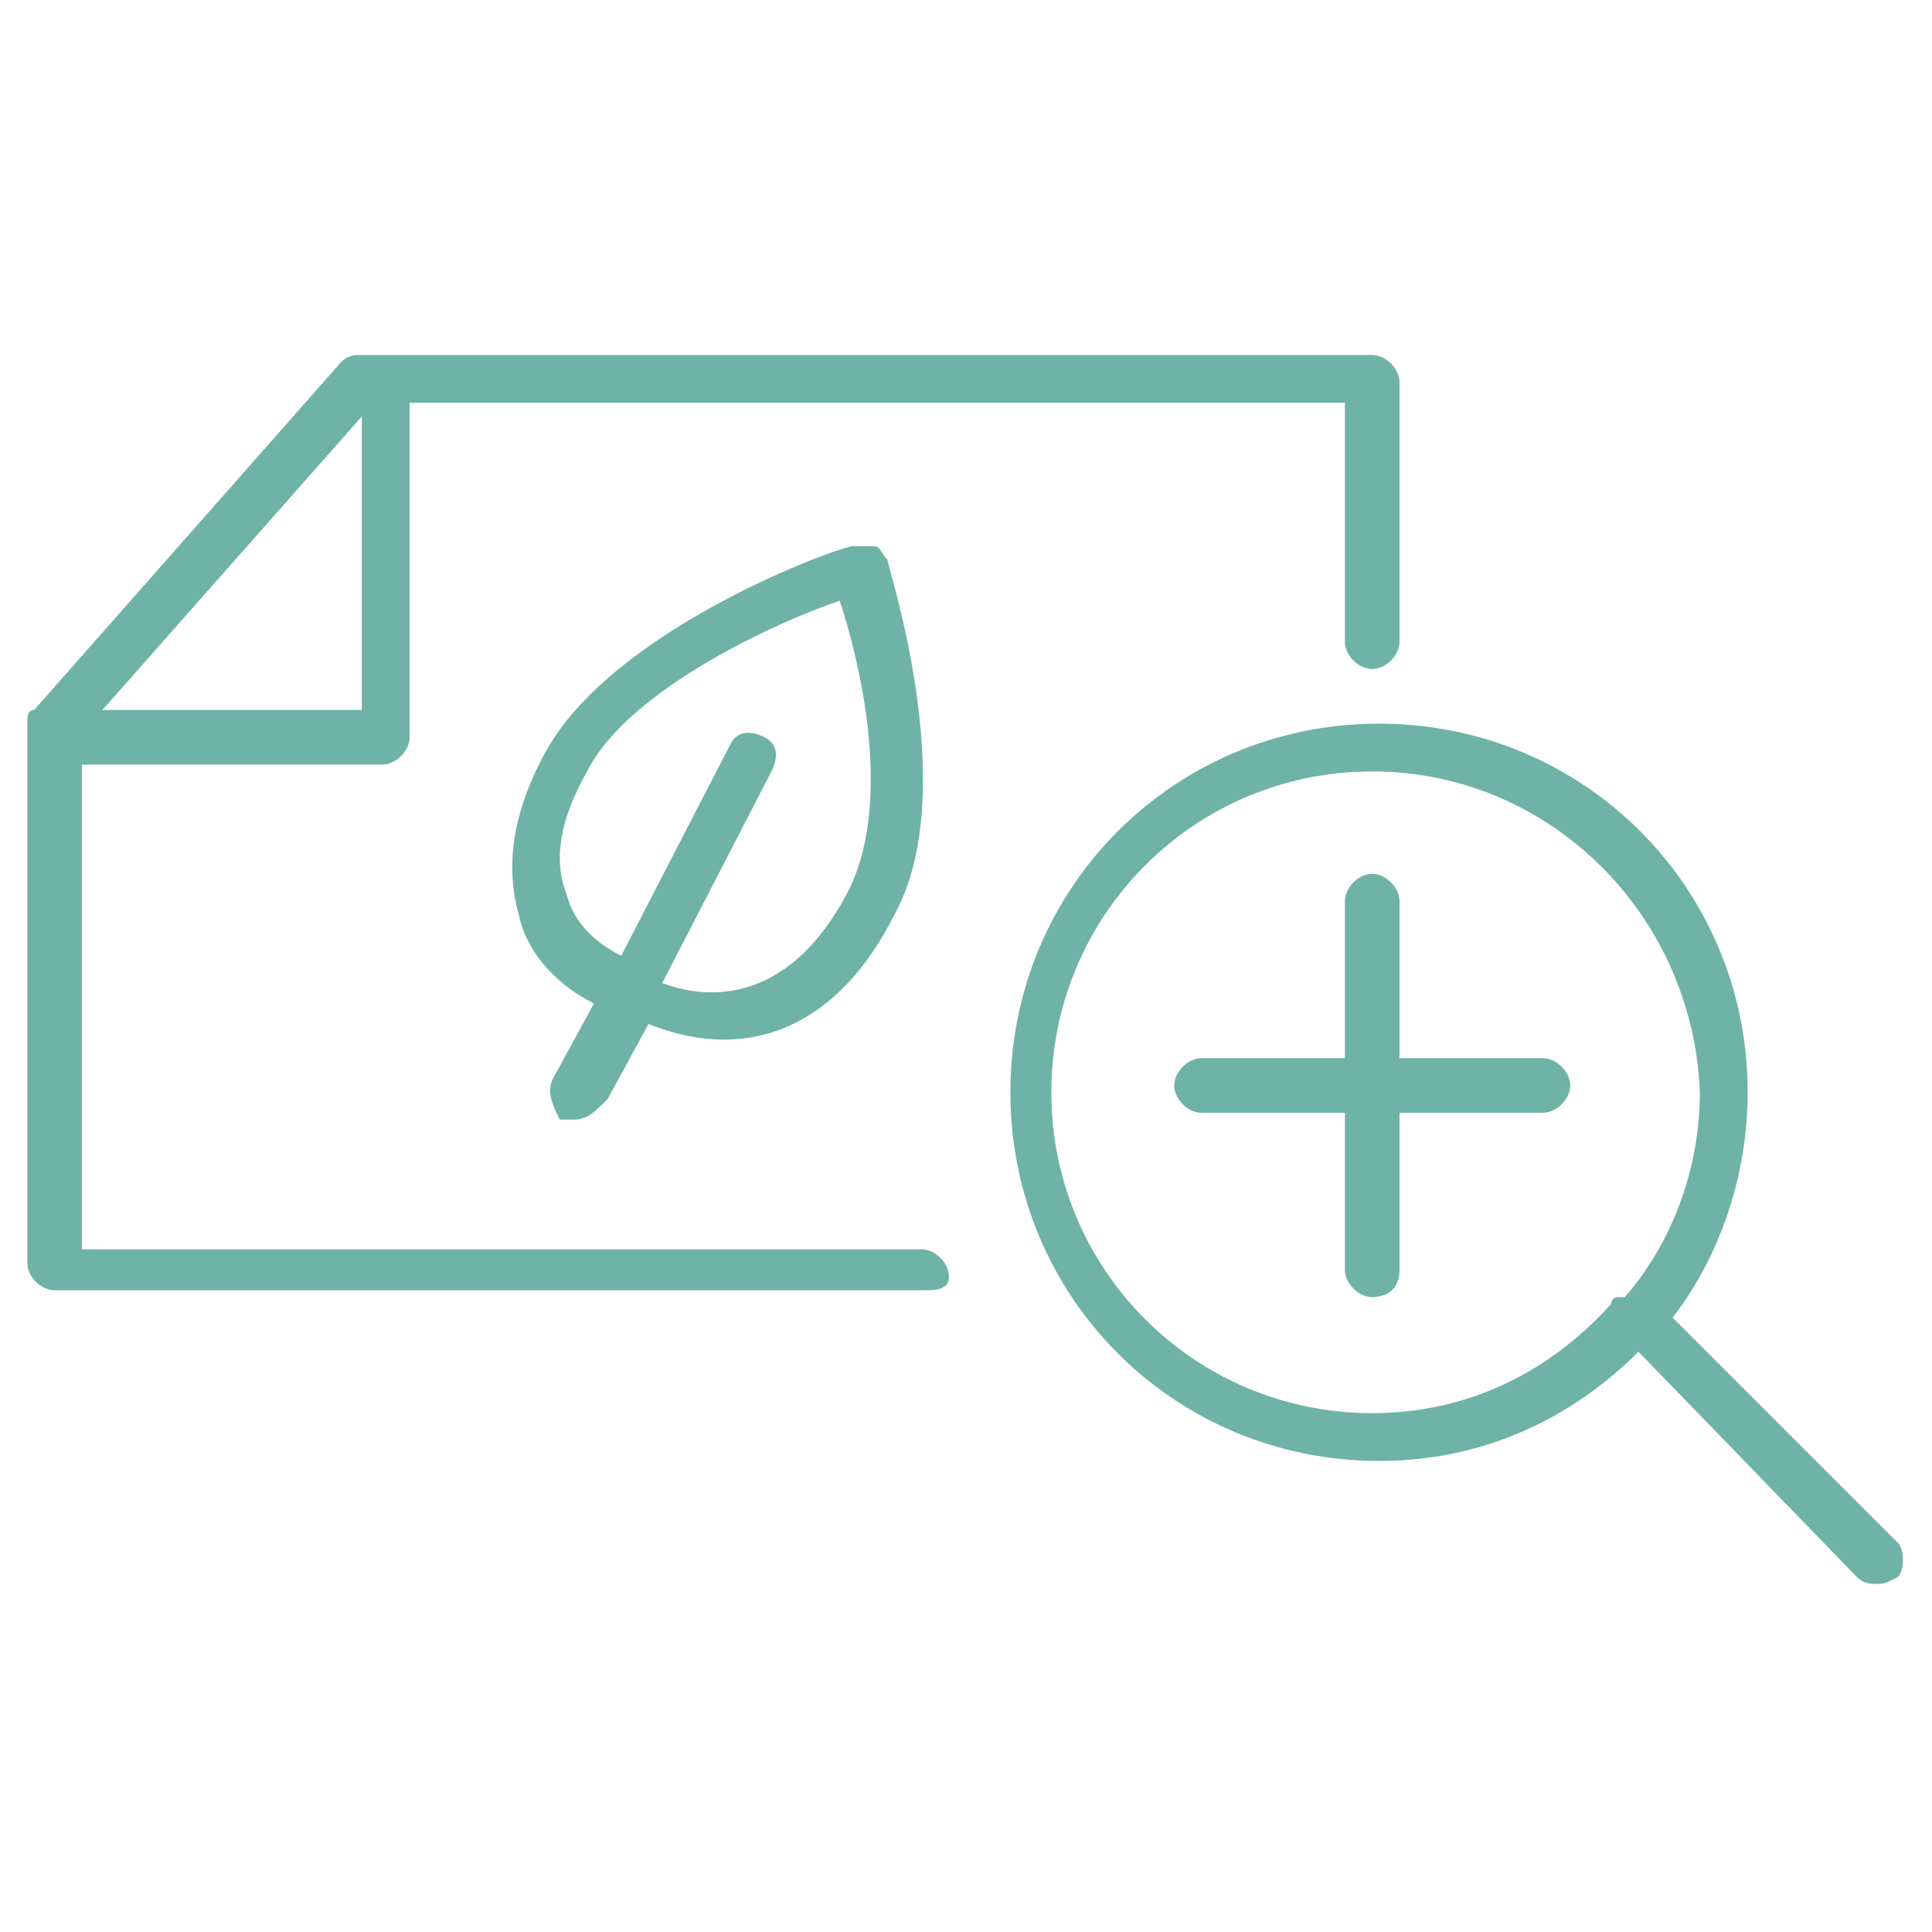
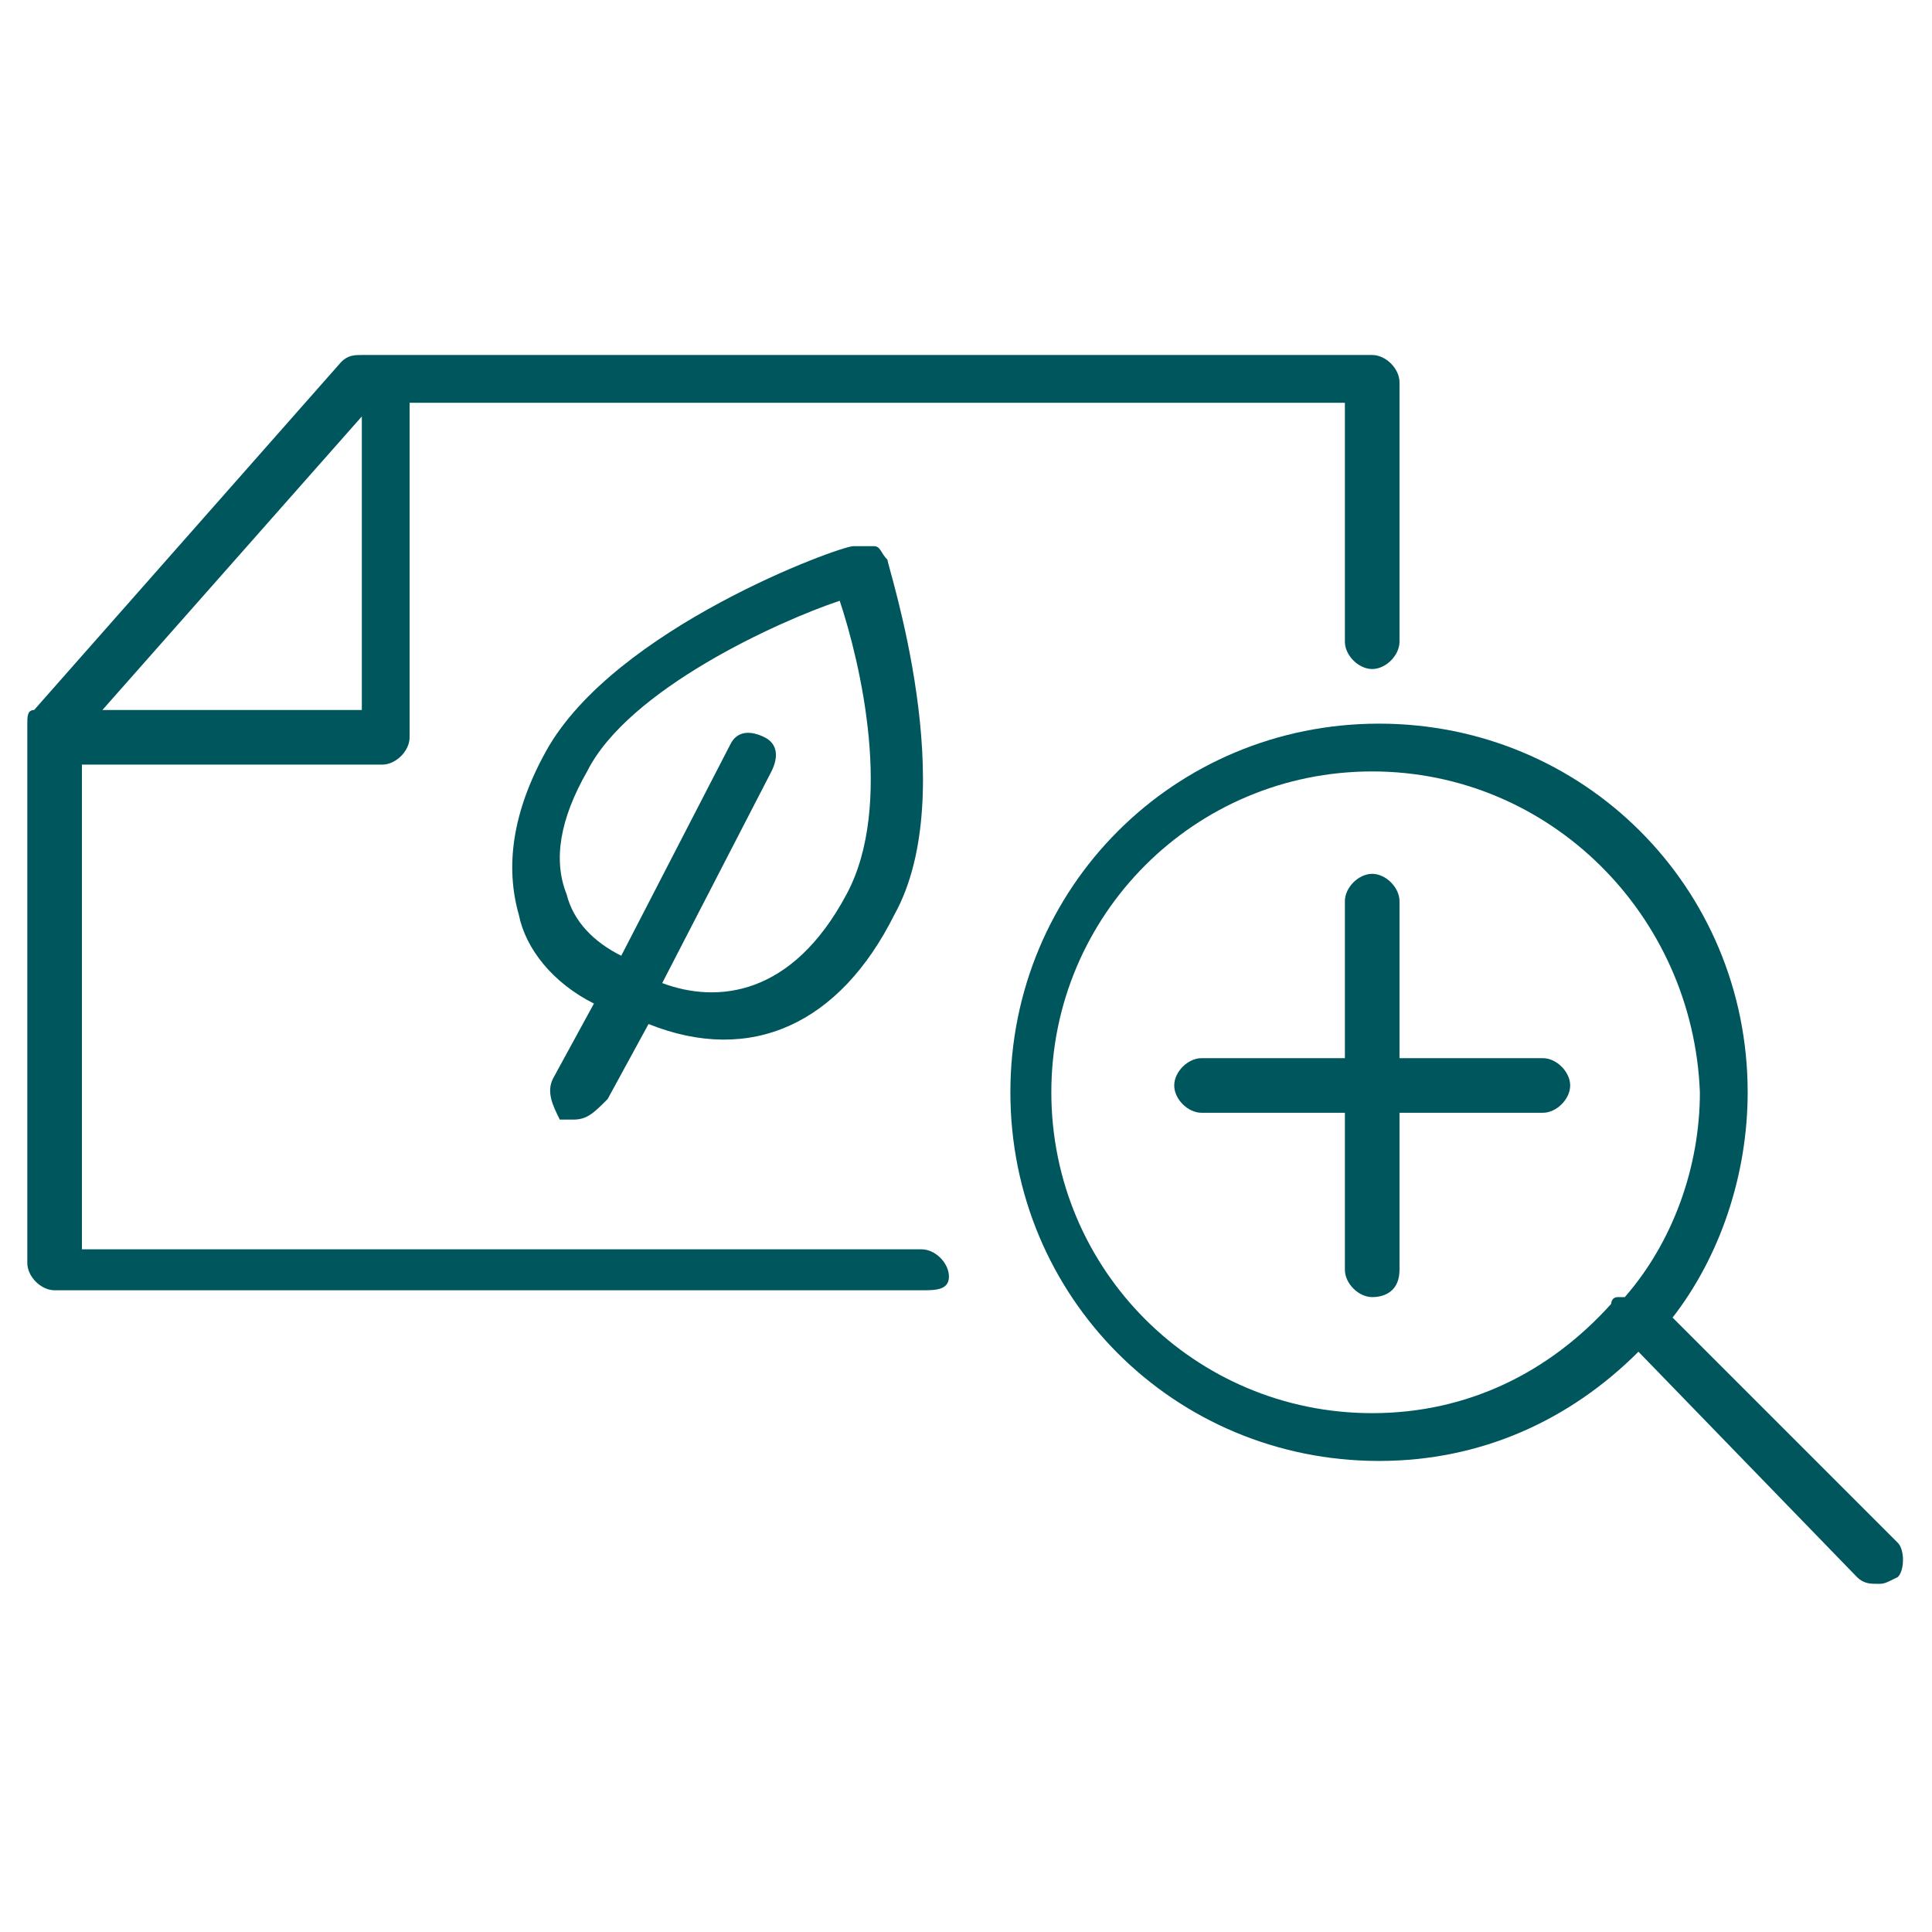
<svg xmlns="http://www.w3.org/2000/svg" xmlns:xlink="http://www.w3.org/1999/xlink" version="1.1" id="Layer_1" x="0px" y="0px" viewBox="0 0 28.3 28.3" style="enable-background:new 0 0 28.3 28.3;" xml:space="preserve">
  <style type="text/css">
	.st0{display:none;}
	.st1{display:inline;}
	
		.st2{clip-path:url(#SVGID_2_);fill:none;stroke:#F39576;stroke-width:0.5;stroke-linecap:round;stroke-linejoin:round;stroke-miterlimit:10;}
	
		.st3{clip-path:url(#SVGID_4_);fill:none;stroke:#F39576;stroke-width:0.5;stroke-linecap:round;stroke-linejoin:round;stroke-miterlimit:10;}
- 	.st4{fill:#A5C8DC;}
+ 	.st4{fill:#00565D;}
	.st5{font-family:'MyriadPro-Bold';}
	.st6{font-size:1px;}
- 	.st7{fill:#669FBA;}
- 	.st8{fill:#6EB3A6;}
+ 	.st7{fill:#00565D;}
+ 	.st8{fill:#00565D;}
</style>
  <g id="Layer_3" class="st0">
    <g class="st1">
      <g>
        <defs>
          <rect id="SVGID_1_" x="7.8" y="7.7" width="12.2" height="13.3" />
        </defs>
        <clipPath id="SVGID_2_">
          <use xlink:href="#SVGID_1_" style="overflow:visible;" />
        </clipPath>
        <path class="st2" d="M18,10.3v2.5H9.8V9.9h0.4 M13.9,14.2v3c0,0.6,0.6,1.1,1.5,1.1h4.3 M19.8,15.1v5.6 M12.6,12.8     c0,0.7,0.6,1.3,1.3,1.3c0.7,0,1.3-0.6,1.3-1.3 M9.7,12.3c-0.9,0-1.6-0.7-1.6-1.6c0-0.5,0.2-0.9,0.5-1.2c0.3-0.3,0.8-0.4,0.8-0.4" />
      </g>
      <g>
        <defs>
          <rect id="SVGID_3_" x="7.8" y="7.7" width="12.2" height="13.3" />
        </defs>
        <clipPath id="SVGID_4_">
          <use xlink:href="#SVGID_3_" style="overflow:visible;" />
        </clipPath>
        <path class="st3" d="M18.5,10.2V8.5c0-0.3-0.2-0.6-0.9-0.6H8.1l2.6,2.3H18.5z" />
      </g>
    </g>
  </g>
  <g id="Layer_4" class="st0">
    <g class="st1">
      <path class="st4" d="M16.5,20.9h-4.6c-0.6,0-1.1-0.5-1.1-1.1v-1.5c0-0.6,0.5-1.1,1.1-1.1h0.7v-1.7c0-0.1,0.1-0.2,0.2-0.2h2.7    c0.1,0,0.2,0.1,0.2,0.2v1.8h0.7c0.6,0,1.1,0.5,1.1,1.1v1.5C17.6,20.4,17.1,20.9,16.5,20.9z M11.9,17.7c-0.3,0-0.6,0.3-0.6,0.6v1.5    c0,0.3,0.3,0.6,0.6,0.6h4.6c0.3,0,0.6-0.3,0.6-0.6v-1.5c0-0.3-0.3-0.6-0.6-0.6H11.9z M13.1,17.2h2.2v-1.5h-2.2V17.2z M16.4,19.9    h-1.5c-0.1,0-0.2-0.1-0.2-0.2v-1c0-0.1,0.1-0.2,0.2-0.2h1.5c0.1,0,0.2,0.1,0.2,0.2v1C16.7,19.8,16.6,19.9,16.4,19.9z M15.1,19.4h1    v-0.5h-1V19.4z M8,14.5C7.9,14.5,7.9,14.5,8,14.5c-0.2,0-0.2-0.1-0.2-0.2v-1.9l0,0v-1.9l0,0V8.7c0-0.1,0.1-0.2,0.2-0.2    C8.8,8.2,9.9,8,11,7.8l0,0c1-0.1,2.2-0.2,3.3-0.2c2.4,0,4.7,0.3,6.3,0.9c0.1,0,0.2,0.1,0.2,0.2v1.8l0,0v1.9l0,0v1.8    c0,0.1,0,0.2-0.1,0.2s-0.2,0.1-0.2,0c-1.6-0.5-3.8-0.9-6.1-0.9c-1.3,0.1-2.4,0.1-3.4,0.3l0,0C9.9,13.9,8.9,14.2,8,14.5L8,14.5z     M8.2,12.6v1.3c0.7-0.2,1.6-0.4,2.5-0.5V12C9.8,12.2,8.9,12.3,8.2,12.6z M17.7,13.3c0.9,0.1,1.8,0.3,2.5,0.5v-1.2    c-0.7-0.2-1.6-0.4-2.5-0.6V13.3z M11.2,12v1.3c0.9-0.2,1.8-0.2,2.8-0.2v-1.3C13,11.8,12.1,11.8,11.2,12z M14.5,13.1    c0.9,0,1.8,0,2.7,0.1v-1.3c-0.9-0.1-1.8-0.1-2.7-0.1V13.1z M8.2,10.7v1.4c0.7-0.2,1.6-0.4,2.5-0.5v-1.5    C9.8,10.3,8.9,10.4,8.2,10.7z M17.7,11.5c0.9,0.1,1.8,0.3,2.5,0.5v-1.3c-0.7-0.2-1.6-0.4-2.5-0.6V11.5z M11.2,10.1v1.4    c0.9-0.2,1.8-0.2,2.8-0.2V9.9C13,9.9,12.1,9.9,11.2,10.1z M14.5,11.3c0.9,0,1.8,0.1,2.7,0.2V10c-0.9-0.1-1.8-0.1-2.7-0.1V11.3z     M8.2,8.9v1.3c0.7-0.2,1.6-0.4,2.5-0.5V8.3C9.8,8.5,8.9,8.7,8.2,8.9z M17.7,9.6c0.9,0.1,1.8,0.3,2.5,0.5V8.9    c-0.7-0.2-1.6-0.4-2.5-0.6V9.6z M11.2,8.3v1.3C12.1,9.4,13,9.4,14,9.4V8.1C13,8.1,12.1,8.2,11.2,8.3z M14.5,9.4    c0.9,0,1.8,0.1,2.7,0.2V8.3c-0.9-0.1-1.8-0.2-2.7-0.2V9.4z" />
    </g>
    <text transform="matrix(1 0 0 1 23.983 20.9182)" class="st1 st5 st6">165, 200, 220</text>
  </g>
  <g id="Layer_6" class="st0">
    <g class="st1">
      <path class="st7" d="M14.2,20.9c-0.1,0-0.2-0.1-0.2-0.2v-5.2l-4.2,5.3c-0.1,0.1-0.2,0.1-0.4,0c-0.1-0.1-0.1-0.2,0-0.4l4.4-5.6H9.6    c-0.1,0-0.2-0.1-0.2-0.2v-3.8c0-0.1,0.1-0.2,0.2-0.2h1.3c0.1-1.7,1.6-3,3.4-3s3.2,1.3,3.4,3h1.2c0.1,0,0.2,0.1,0.2,0.2v3.8    c0,0.1-0.1,0.2-0.2,0.2h-4.2l4.2,5.6c0.1,0.1,0.1,0.3,0,0.4s-0.3,0.1-0.4,0l-4-5.4v5.2C14.5,20.8,14.3,20.9,14.2,20.9z M9.8,14.4    h8.8v-3.3h-1c-0.1,1.7-1.6,3-3.4,3s-3.2-1.3-3.3-3h-1L9.8,14.4L9.8,14.4z M14.2,8.1c-1.5,0-2.8,1.2-2.8,2.7s1.3,2.7,2.9,2.7    s2.8-1.2,2.8-2.7S15.8,8.1,14.2,8.1z M14.2,12.7c-1.1,0-2-0.8-2-1.9s0.9-1.9,2-1.9s2,0.8,2,1.9S15.3,12.7,14.2,12.7z M14.2,9.5    c-0.8,0-1.4,0.6-1.4,1.3c0,0.8,0.7,1.4,1.5,1.4s1.5-0.6,1.5-1.4C15.7,10.1,15,9.5,14.2,9.5z" />
    </g>
    <text transform="matrix(1 0 0 1 24.8635 16.135)" class="st1 st5 st6">102, 159, 186WEB:</text>
  </g>
  <g>
    <path class="st8" d="M13.5,18.9H0.8c-0.2,0-0.4-0.2-0.4-0.4v-7.9c0-0.1,0-0.2,0.1-0.2l4.5-5.1c0.1-0.1,0.2-0.1,0.3-0.1h14.8   c0.2,0,0.4,0.2,0.4,0.4v3.8c0,0.2-0.2,0.4-0.4,0.4s-0.4-0.2-0.4-0.4V5.9H6v4.9c0,0.2-0.2,0.4-0.4,0.4H1.2c0,0,0,0,0,0v7.1h12.3   c0.2,0,0.4,0.2,0.4,0.4S13.7,18.9,13.5,18.9z M1.5,10.4h3.8V6.1L1.5,10.4z M8.4,16.4c-0.1,0-0.1,0-0.2,0C8.1,16.2,8,16,8.1,15.8   l0.6-1.1c-0.6-0.3-1-0.8-1.1-1.3c-0.2-0.7-0.1-1.5,0.4-2.4c1-1.8,4.3-3,4.5-3c0.1,0,0.2,0,0.3,0c0.1,0,0.1,0.1,0.2,0.2   c0,0.1,1.1,3.4,0.1,5.2c-0.8,1.6-2.1,2.2-3.6,1.6l-0.6,1.1C8.7,16.3,8.6,16.4,8.4,16.4z M9.7,14.4c0.8,0.3,1.9,0.2,2.7-1.3   c0.7-1.3,0.2-3.4-0.1-4.3c-0.9,0.3-3.1,1.3-3.7,2.5l0,0c-0.4,0.7-0.5,1.3-0.3,1.8c0.1,0.4,0.4,0.7,0.8,0.9l1.6-3.1   c0.1-0.2,0.3-0.2,0.5-0.1c0.2,0.1,0.2,0.3,0.1,0.5L9.7,14.4z M8.2,11.2L8.2,11.2L8.2,11.2z" />
  </g>
  <path class="st8" d="M20.1,19c-0.2,0-0.4-0.2-0.4-0.4v-2.3h-2.1c-0.2,0-0.4-0.2-0.4-0.4c0-0.2,0.2-0.4,0.4-0.4h2.1v-2.3  c0-0.2,0.2-0.4,0.4-0.4s0.4,0.2,0.4,0.4v2.3h2.1c0.2,0,0.4,0.2,0.4,0.4c0,0.2-0.2,0.4-0.4,0.4h-2.1v2.3C20.5,18.9,20.3,19,20.1,19z" />
  <g>
    <path class="st8" d="M27.5,23.2c-0.1,0-0.2,0-0.3-0.1L24,19.8c-1,1-2.3,1.6-3.8,1.6c-3,0-5.4-2.4-5.4-5.4s2.4-5.4,5.4-5.4   c3,0,5.4,2.4,5.4,5.4c0,1.2-0.4,2.4-1.1,3.3l3.3,3.3c0.1,0.1,0.1,0.4,0,0.5C27.6,23.2,27.6,23.2,27.5,23.2z M20.1,11.3   c-2.6,0-4.7,2.1-4.7,4.7c0,2.6,2.1,4.7,4.7,4.7c1.4,0,2.6-0.6,3.5-1.6c0,0,0-0.1,0.1-0.1c0,0,0,0,0.1,0c0.7-0.8,1.1-1.9,1.1-3   C24.8,13.4,22.7,11.3,20.1,11.3z" />
  </g>
</svg>
